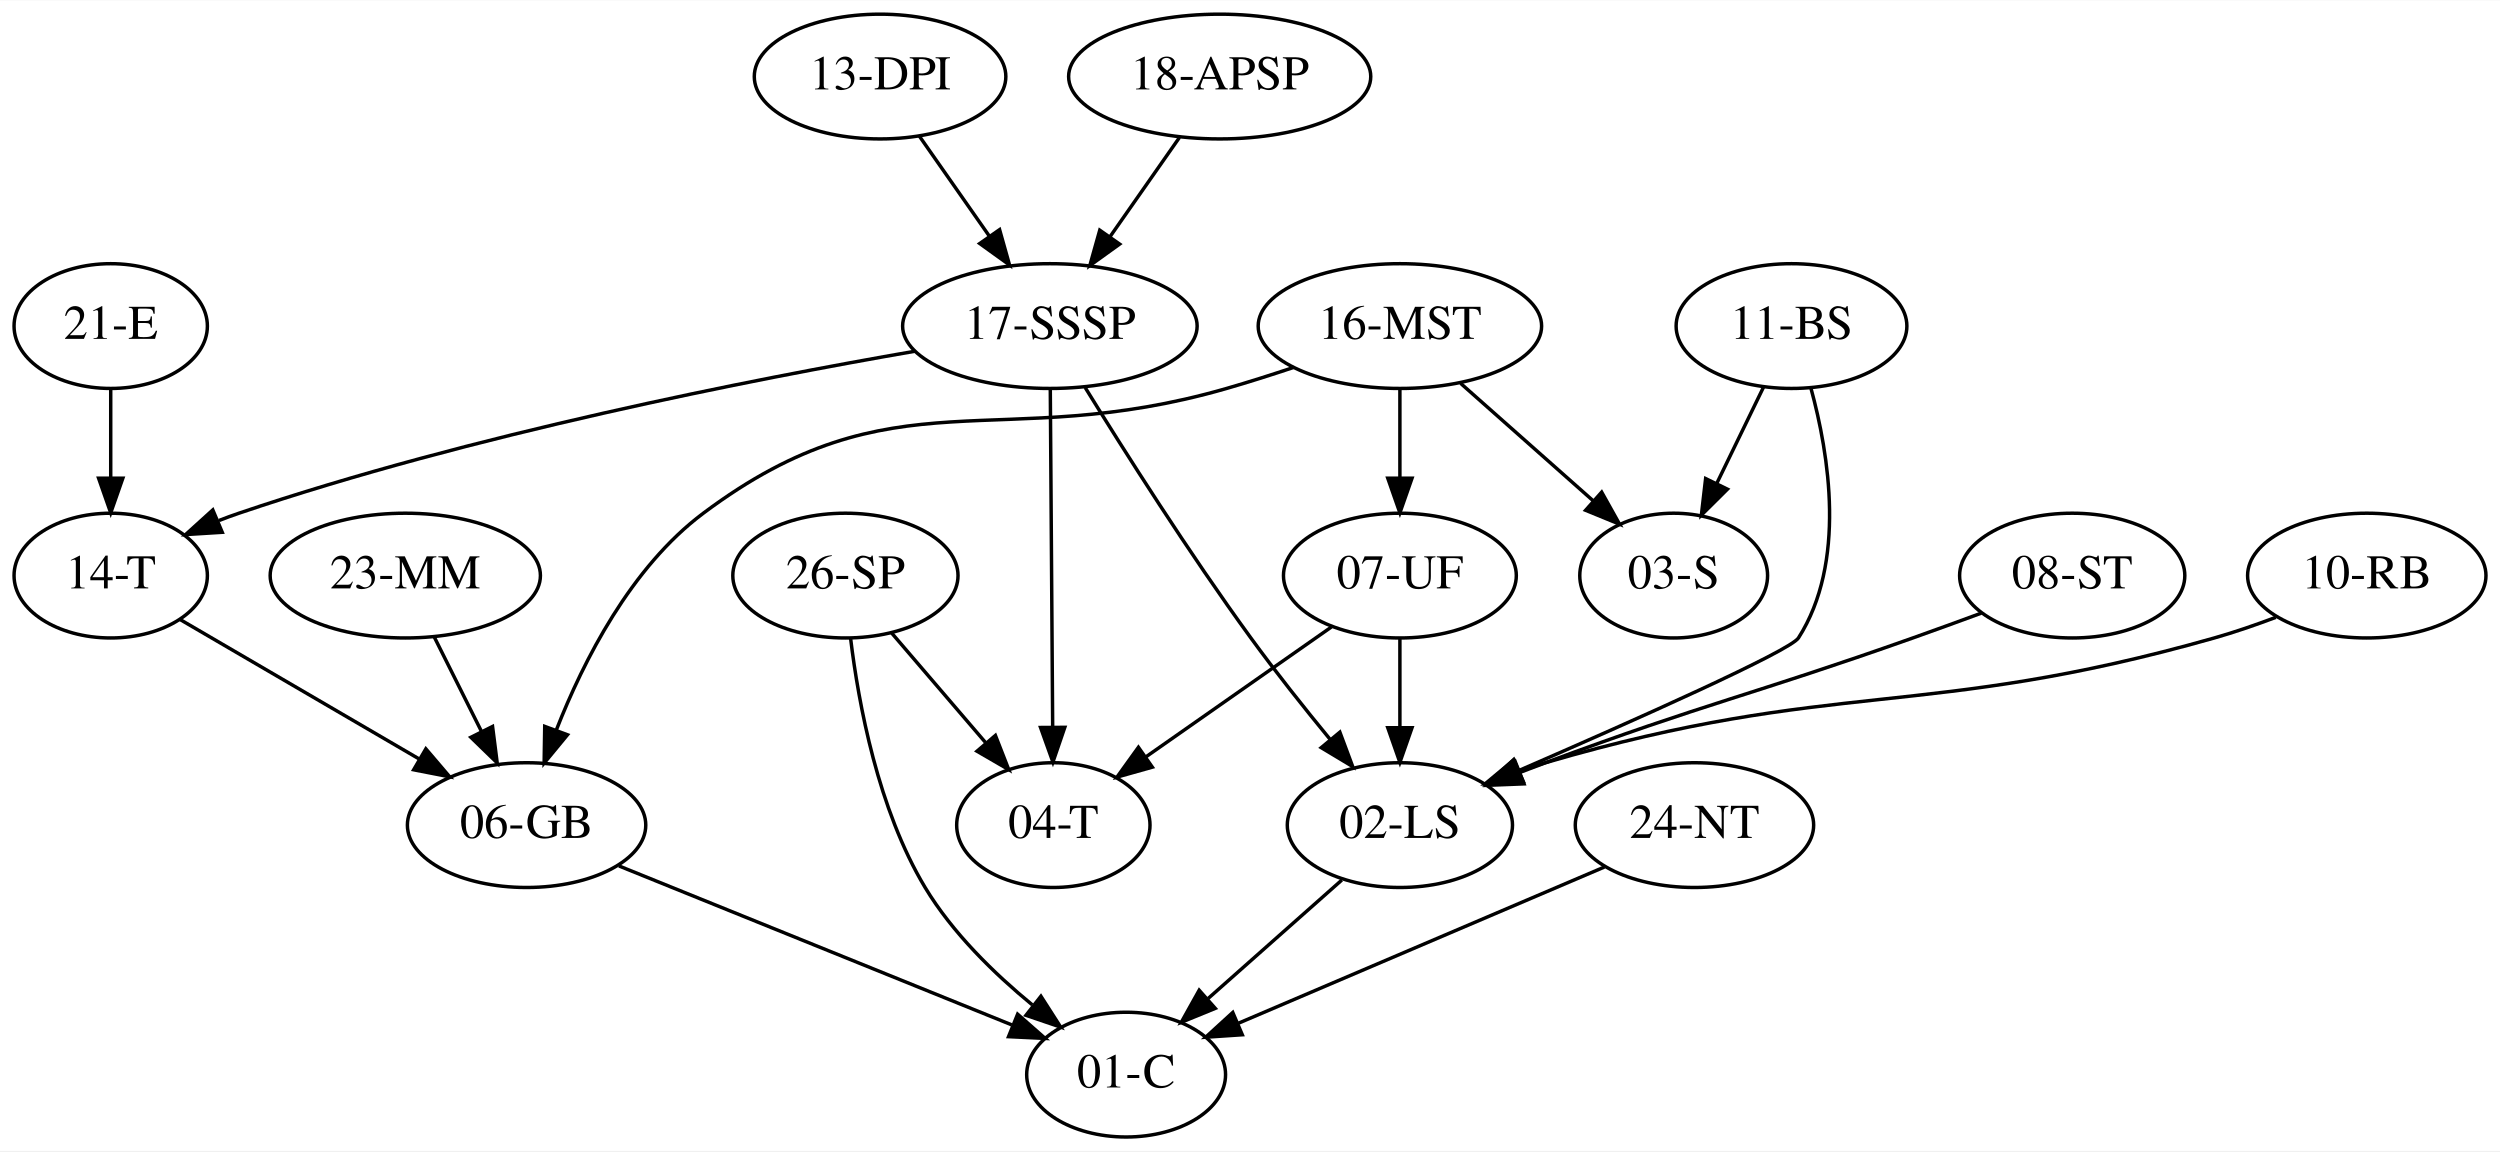
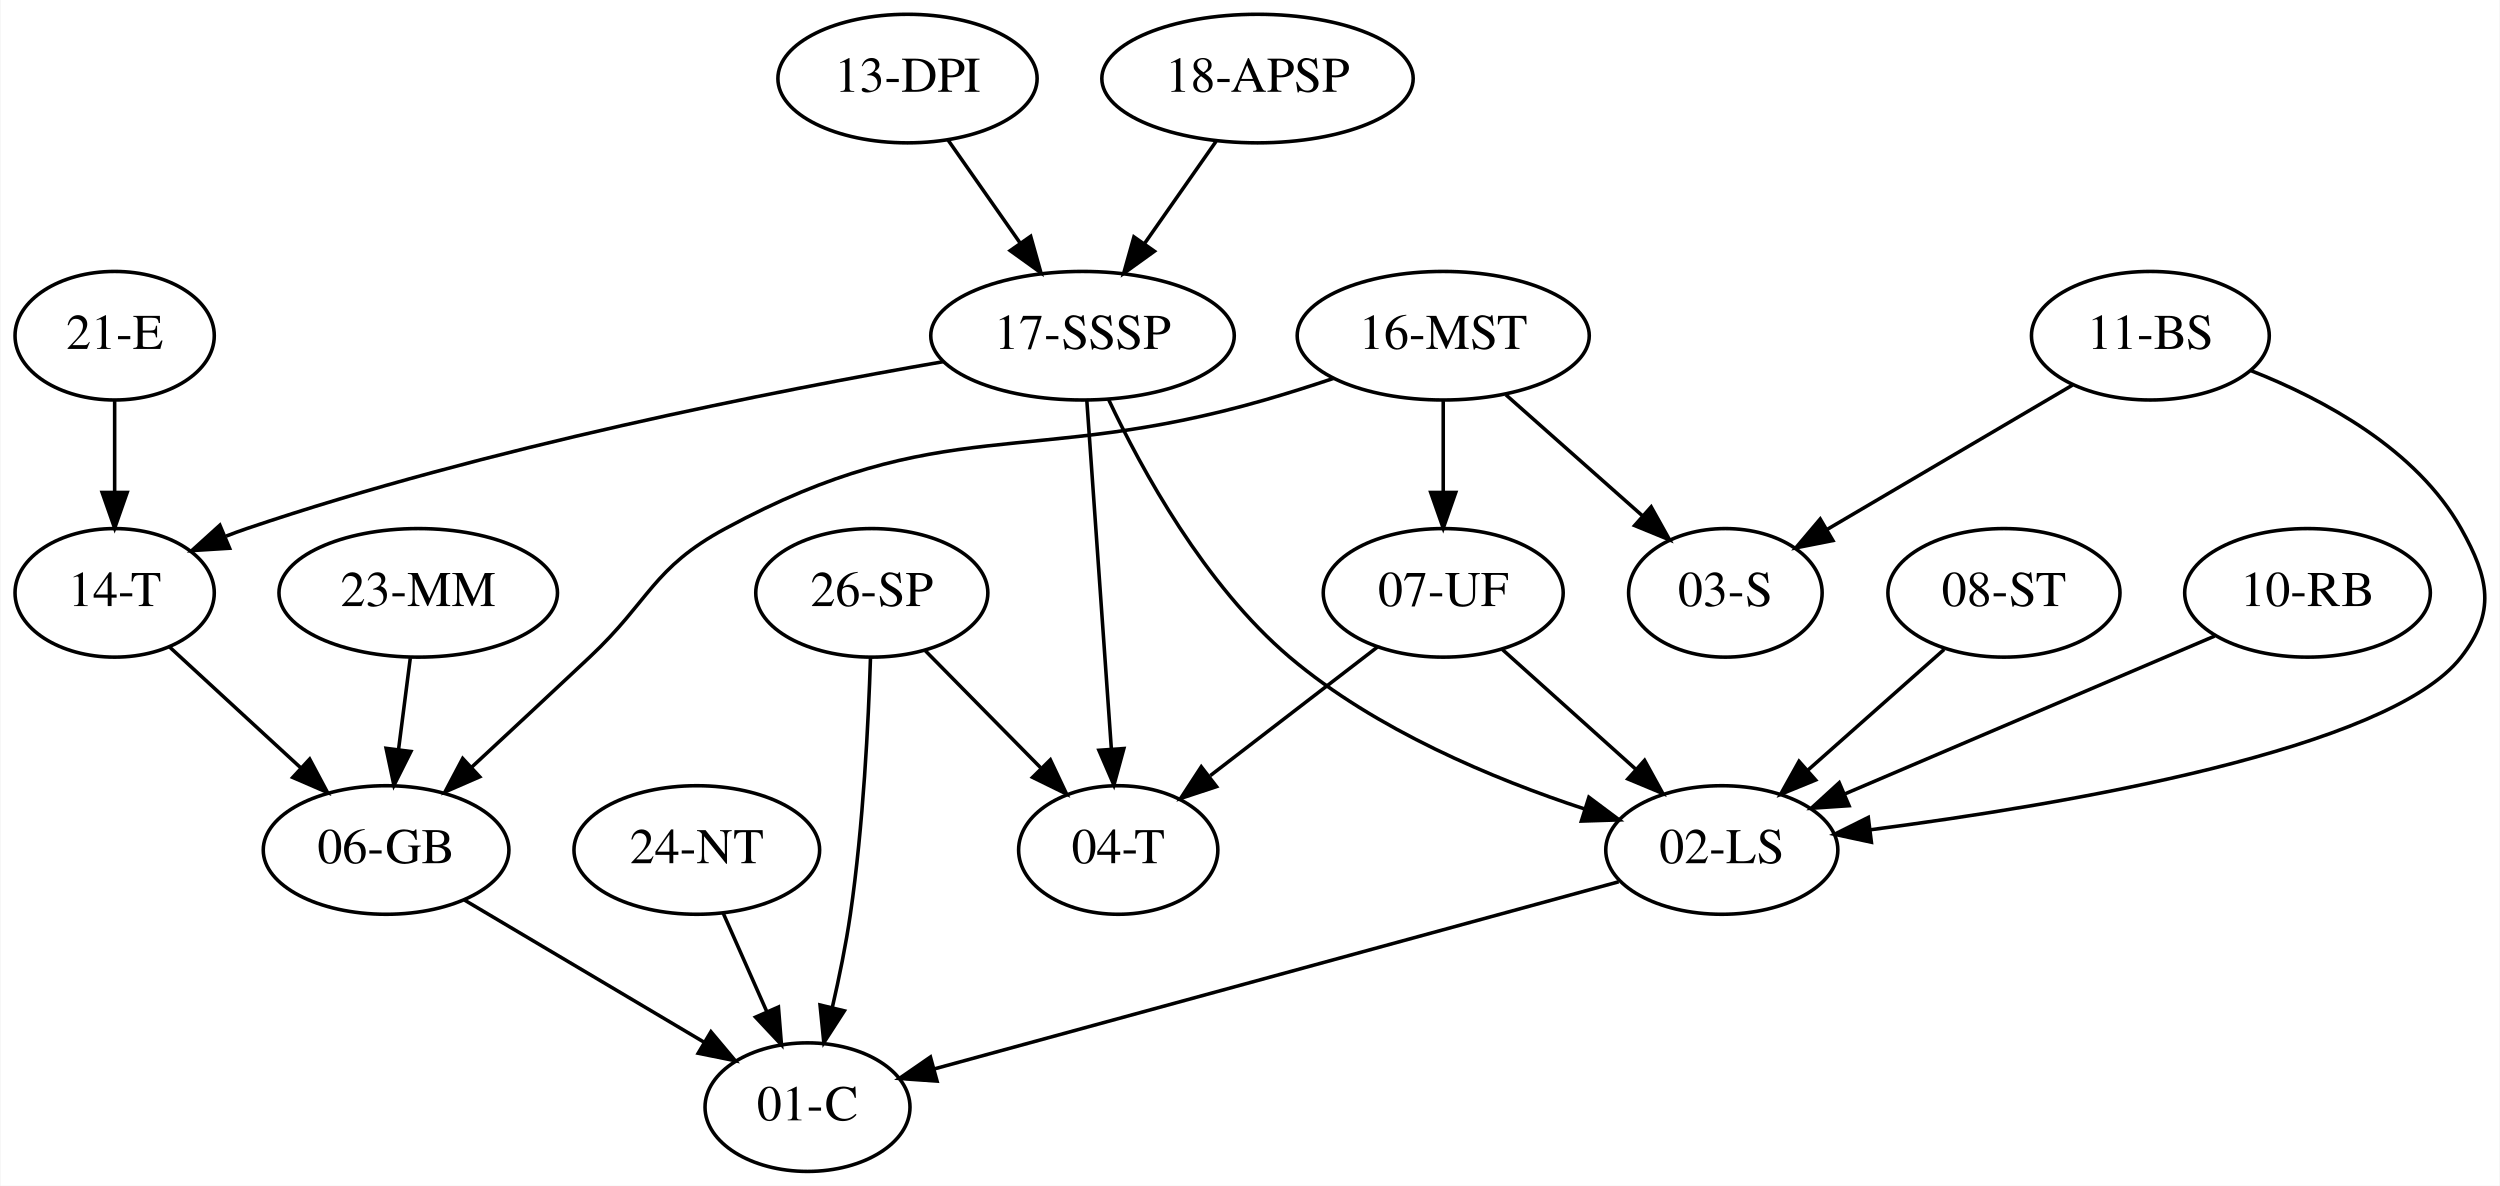
- <svg xmlns="http://www.w3.org/2000/svg" xmlns:xlink="http://www.w3.org/1999/xlink" width="721pt" height="332pt" viewBox="0.00 0.00 721.39 332.00">
+ <svg xmlns="http://www.w3.org/2000/svg" xmlns:xlink="http://www.w3.org/1999/xlink" width="700pt" height="332pt" viewBox="0.00 0.00 699.69 332.00">
  <g id="graph0" class="graph" transform="scale(1 1) rotate(0) translate(4 328)">
-     <polygon fill="white" stroke="none" points="-4,4 -4,-328 717.394,-328 717.394,4 -4,4" />
-     <a xlink:href="21-eulerian">
+     <polygon fill="white" stroke="none" points="-4,4 -4,-328 695.689,-328 695.689,4 -4,4" />
+     <a xlink:href="02-linear-struct">
      <g id="node1" class="node">
-         <ellipse fill="none" stroke="black" cx="27.948" cy="-234" rx="27.895" ry="18" />
-         <text text-anchor="middle" x="27.948" y="-230.3" font-family="Times,serif" font-size="14.00">21-E</text>
-       </g>
-     </a>
+         <ellipse fill="none" stroke="black" cx="477.948" cy="-90" rx="32.494" ry="18" />
+         <text text-anchor="middle" x="477.948" y="-86.3" font-family="Times,serif" font-size="14.00">02-LS</text>
+       </g>
+     </a>
+     <a xlink:href="01-complexity">
+       <g id="node2" class="node">
+         <ellipse fill="none" stroke="black" cx="221.948" cy="-18" rx="28.695" ry="18" />
+         <text text-anchor="middle" x="221.948" y="-14.3" font-family="Times,serif" font-size="14.00">01-C</text>
+       </g>
+     </a>
+     <g id="edge1" class="edge">
+       <path fill="none" stroke="black" d="M449.079,-81.106C401.98,-68.228 308.742,-42.733 257.59,-28.746" />
+       <polygon fill="black" stroke="black" points="258.216,-25.289 247.646,-26.027 256.369,-32.041 258.216,-25.289" />
+     </g>
+     <a xlink:href="06-graph-basics">
+       <g id="node3" class="node">
+         <ellipse fill="none" stroke="black" cx="103.948" cy="-90" rx="34.394" ry="18" />
+         <text text-anchor="middle" x="103.948" y="-86.3" font-family="Times,serif" font-size="14.00">06-GB</text>
+       </g>
+     </a>
+     <g id="edge2" class="edge">
+       <path fill="none" stroke="black" d="M125.866,-75.998C144.793,-64.77 172.282,-48.463 193.013,-36.165" />
+       <polygon fill="black" stroke="black" points="194.908,-39.11 201.722,-30.998 191.336,-33.09 194.908,-39.11" />
+     </g>
+     <a xlink:href="07-union-find">
+       <g id="node4" class="node">
+         <ellipse fill="none" stroke="black" cx="399.948" cy="-162" rx="33.595" ry="18" />
+         <text text-anchor="middle" x="399.948" y="-158.3" font-family="Times,serif" font-size="14.00">07-UF</text>
+       </g>
+     </a>
+     <g id="edge3" class="edge">
+       <path fill="none" stroke="black" d="M416.489,-146.155C427.348,-136.41 441.729,-123.503 453.85,-112.626" />
+       <polygon fill="black" stroke="black" points="456.325,-115.108 461.43,-105.824 451.649,-109.898 456.325,-115.108" />
+     </g>
+     <a xlink:href="04-trees">
+       <g id="node5" class="node">
+         <ellipse fill="none" stroke="black" cx="308.948" cy="-90" rx="27.895" ry="18" />
+         <text text-anchor="middle" x="308.948" y="-86.3" font-family="Times,serif" font-size="14.00">04-T</text>
+       </g>
+     </a>
+     <g id="edge4" class="edge">
+       <path fill="none" stroke="black" d="M381.532,-146.834C368.074,-136.482 349.645,-122.306 334.724,-110.828" />
+       <polygon fill="black" stroke="black" points="336.469,-107.755 326.409,-104.432 332.201,-113.303 336.469,-107.755" />
+     </g>
+     <a xlink:href="08-segment-tree">
+       <g id="node6" class="node">
+         <ellipse fill="none" stroke="black" cx="556.948" cy="-162" rx="32.494" ry="18" />
+         <text text-anchor="middle" x="556.948" y="-158.3" font-family="Times,serif" font-size="14.00">08-ST</text>
+       </g>
+     </a>
+     <g id="edge5" class="edge">
+       <path fill="none" stroke="black" d="M540.194,-146.155C529.122,-136.344 514.433,-123.329 502.105,-112.405" />
+       <polygon fill="black" stroke="black" points="504.212,-109.596 494.406,-105.584 499.57,-114.835 504.212,-109.596" />
+     </g>
+     <a xlink:href="10-recursive-backtracking">
+       <g id="node7" class="node">
+         <ellipse fill="none" stroke="black" cx="641.948" cy="-162" rx="34.394" ry="18" />
+         <text text-anchor="middle" x="641.948" y="-158.3" font-family="Times,serif" font-size="14.00">10-RB</text>
+       </g>
+     </a>
+     <g id="edge6" class="edge">
+       <path fill="none" stroke="black" d="M615.961,-149.908C588.007,-137.977 543.416,-118.944 512.518,-105.756" />
+       <polygon fill="black" stroke="black" points="513.577,-102.402 503.005,-101.695 510.829,-108.84 513.577,-102.402" />
+     </g>
+     <a xlink:href="11-binary-search">
+       <g id="node8" class="node">
+         <ellipse fill="none" stroke="black" cx="597.948" cy="-234" rx="33.295" ry="18" />
+         <text text-anchor="middle" x="597.948" y="-230.3" font-family="Times,serif" font-size="14.00">11-BS</text>
+       </g>
+     </a>
+     <g id="edge7" class="edge">
+       <path fill="none" stroke="black" d="M626.171,-224.193C646.506,-216.198 672.474,-202.204 684.948,-180 692.784,-166.05 694.758,-156.639 684.948,-144 664.86,-118.122 573.963,-102.724 519.521,-95.663" />
+       <polygon fill="black" stroke="black" points="519.837,-92.175 509.478,-94.401 518.964,-99.121 519.837,-92.175" />
+     </g>
+     <a xlink:href="03-sorting">
+       <g id="node9" class="node">
+         <ellipse fill="none" stroke="black" cx="478.948" cy="-162" rx="27.097" ry="18" />
+         <text text-anchor="middle" x="478.948" y="-158.3" font-family="Times,serif" font-size="14.00">03-S</text>
+       </g>
+     </a>
+     <g id="edge8" class="edge">
+       <path fill="none" stroke="black" d="M576.121,-220.161C556.833,-208.815 528.572,-192.191 507.494,-179.792" />
+       <polygon fill="black" stroke="black" points="509.054,-176.649 498.661,-174.596 505.505,-182.683 509.054,-176.649" />
+     </g>
+     <a xlink:href="13-dynamic-programming-i">
+       <g id="node10" class="node">
+         <ellipse fill="none" stroke="black" cx="249.948" cy="-306" rx="36.294" ry="18" />
+         <text text-anchor="middle" x="249.948" y="-302.3" font-family="Times,serif" font-size="14.00">13-DPI</text>
+       </g>
+     </a>
+     <a xlink:href="17-single-source-shortest-path">
+       <g id="node11" class="node">
+         <ellipse fill="none" stroke="black" cx="298.948" cy="-234" rx="42.494" ry="18" />
+         <text text-anchor="middle" x="298.948" y="-230.3" font-family="Times,serif" font-size="14.00">17-SSSP</text>
+       </g>
+     </a>
+     <g id="edge9" class="edge">
+       <path fill="none" stroke="black" d="M261.312,-288.765C267.286,-280.23 274.74,-269.582 281.434,-260.019" />
+       <polygon fill="black" stroke="black" points="284.437,-261.833 287.304,-251.633 278.702,-257.819 284.437,-261.833" />
+     </g>
+     <g id="edge14" class="edge">
+       <path fill="none" stroke="black" d="M306.252,-216.132C315.509,-196.484 333.17,-164.152 356.948,-144 380.965,-123.645 414.018,-109.88 439.51,-101.491" />
+       <polygon fill="black" stroke="black" points="440.737,-104.774 449.223,-98.431 438.634,-98.097 440.737,-104.774" />
+     </g>
+     <g id="edge15" class="edge">
+       <path fill="none" stroke="black" d="M300.154,-215.871C301.858,-191.67 304.989,-147.211 307.018,-118.393" />
+       <polygon fill="black" stroke="black" points="310.526,-118.41 307.737,-108.189 303.543,-117.919 310.526,-118.41" />
+     </g>
    <a xlink:href="14-traversal">
-       <g id="node2" class="node">
+       <g id="node12" class="node">
        <ellipse fill="none" stroke="black" cx="27.948" cy="-162" rx="27.895" ry="18" />
        <text text-anchor="middle" x="27.948" y="-158.3" font-family="Times,serif" font-size="14.00">14-T</text>
      </g>
    </a>
-     <g id="edge1" class="edge">
-       <path fill="none" stroke="black" d="M27.948,-215.697C27.948,-207.983 27.948,-198.712 27.948,-190.112" />
-       <polygon fill="black" stroke="black" points="31.448,-190.104 27.948,-180.104 24.448,-190.104 31.448,-190.104" />
-     </g>
-     <a xlink:href="06-graph-basics">
-       <g id="node11" class="node">
-         <ellipse fill="none" stroke="black" cx="147.948" cy="-90" rx="34.394" ry="18" />
-         <text text-anchor="middle" x="147.948" y="-86.3" font-family="Times,serif" font-size="14.00">06-GB</text>
-       </g>
-     </a>
-     <g id="edge8" class="edge">
-       <path fill="none" stroke="black" d="M48.033,-149.284C66.831,-138.318 95.197,-121.771 116.908,-109.107" />
-       <polygon fill="black" stroke="black" points="118.883,-112.006 125.757,-103.944 115.356,-105.96 118.883,-112.006" />
-     </g>
-     <a xlink:href="26-string-processing">
-       <g id="node3" class="node">
-         <ellipse fill="none" stroke="black" cx="239.948" cy="-162" rx="32.494" ry="18" />
-         <text text-anchor="middle" x="239.948" y="-158.3" font-family="Times,serif" font-size="14.00">26-SP</text>
-       </g>
-     </a>
-     <a xlink:href="01-complexity">
-       <g id="node4" class="node">
-         <ellipse fill="none" stroke="black" cx="320.948" cy="-18" rx="28.695" ry="18" />
-         <text text-anchor="middle" x="320.948" y="-14.3" font-family="Times,serif" font-size="14.00">01-C</text>
-       </g>
-     </a>
-     <g id="edge2" class="edge">
-       <path fill="none" stroke="black" d="M241.454,-143.811C243.741,-125.013 249.372,-94.563 262.948,-72 270.793,-58.961 282.815,-47.221 293.884,-38.124" />
-       <polygon fill="black" stroke="black" points="296.364,-40.627 302.078,-31.705 292.048,-35.117 296.364,-40.627" />
-     </g>
-     <a xlink:href="04-trees">
-       <g id="node5" class="node">
-         <ellipse fill="none" stroke="black" cx="299.948" cy="-90" rx="27.895" ry="18" />
-         <text text-anchor="middle" x="299.948" y="-86.3" font-family="Times,serif" font-size="14.00">04-T</text>
-       </g>
-     </a>
-     <g id="edge3" class="edge">
-       <path fill="none" stroke="black" d="M253.263,-145.465C261.218,-136.184 271.467,-124.227 280.335,-113.881" />
-       <polygon fill="black" stroke="black" points="283.23,-115.882 287.081,-106.011 277.915,-111.326 283.23,-115.882" />
-     </g>
-     <a xlink:href="02-linear-struct">
-       <g id="node6" class="node">
-         <ellipse fill="none" stroke="black" cx="399.948" cy="-90" rx="32.494" ry="18" />
-         <text text-anchor="middle" x="399.948" y="-86.3" font-family="Times,serif" font-size="14.00">02-LS</text>
-       </g>
-     </a>
-     <g id="edge4" class="edge">
-       <path fill="none" stroke="black" d="M383.194,-74.155C371.973,-64.213 357.038,-50.979 344.61,-39.967" />
-       <polygon fill="black" stroke="black" points="346.675,-37.12 336.869,-33.108 342.032,-42.359 346.675,-37.12" />
-     </g>
-     <a xlink:href="11-binary-search">
-       <g id="node7" class="node">
-         <ellipse fill="none" stroke="black" cx="512.948" cy="-234" rx="33.295" ry="18" />
-         <text text-anchor="middle" x="512.948" y="-230.3" font-family="Times,serif" font-size="14.00">11-BS</text>
-       </g>
-     </a>
-     <g id="edge5" class="edge">
-       <path fill="none" stroke="black" d="M518.551,-216.09C523.773,-196.988 528.864,-165.737 514.948,-144 512.554,-140.261 467.383,-120.134 434.379,-105.792" />
-       <polygon fill="black" stroke="black" points="435.581,-102.499 425.014,-101.735 432.799,-108.922 435.581,-102.499" />
-     </g>
-     <a xlink:href="03-sorting">
-       <g id="node8" class="node">
-         <ellipse fill="none" stroke="black" cx="478.948" cy="-162" rx="27.097" ry="18" />
-         <text text-anchor="middle" x="478.948" y="-158.3" font-family="Times,serif" font-size="14.00">03-S</text>
-       </g>
-     </a>
-     <g id="edge6" class="edge">
-       <path fill="none" stroke="black" d="M504.89,-216.411C500.867,-208.129 495.911,-197.925 491.412,-188.662" />
-       <polygon fill="black" stroke="black" points="494.465,-186.936 486.947,-179.47 488.168,-189.994 494.465,-186.936" />
-     </g>
-     <a xlink:href="13-dynamic-programming-i">
-       <g id="node9" class="node">
-         <ellipse fill="none" stroke="black" cx="249.948" cy="-306" rx="36.294" ry="18" />
-         <text text-anchor="middle" x="249.948" y="-302.3" font-family="Times,serif" font-size="14.00">13-DPI</text>
-       </g>
-     </a>
-     <a xlink:href="17-single-source-shortest-path">
-       <g id="node10" class="node">
-         <ellipse fill="none" stroke="black" cx="298.948" cy="-234" rx="42.494" ry="18" />
-         <text text-anchor="middle" x="298.948" y="-230.3" font-family="Times,serif" font-size="14.00">17-SSSP</text>
-       </g>
-     </a>
-     <g id="edge7" class="edge">
-       <path fill="none" stroke="black" d="M261.312,-288.765C267.286,-280.23 274.74,-269.582 281.434,-260.019" />
-       <polygon fill="black" stroke="black" points="284.437,-261.833 287.304,-251.633 278.702,-257.819 284.437,-261.833" />
-     </g>
    <g id="edge16" class="edge">
      <path fill="none" stroke="black" d="M260.173,-226.769C213.197,-218.641 132.014,-202.726 64.948,-180 63.039,-179.353 61.097,-178.64 59.153,-177.883" />
      <polygon fill="black" stroke="black" points="60.128,-174.496 49.554,-173.837 57.41,-180.946 60.128,-174.496" />
    </g>
-     <g id="edge15" class="edge">
-       <path fill="none" stroke="black" d="M299.068,-215.871C299.239,-191.67 299.552,-147.211 299.755,-118.393" />
-       <polygon fill="black" stroke="black" points="303.256,-118.214 299.826,-108.189 296.256,-118.164 303.256,-118.214" />
-     </g>
-     <g id="edge14" class="edge">
-       <path fill="none" stroke="black" d="M309.136,-216.251C320.344,-198.097 339.138,-168.447 356.948,-144 364.105,-134.174 372.432,-123.712 379.841,-114.701" />
-       <polygon fill="black" stroke="black" points="382.629,-116.823 386.328,-106.894 377.245,-112.349 382.629,-116.823" />
-     </g>
-     <g id="edge9" class="edge">
-       <path fill="none" stroke="black" d="M174.6,-78.216C205.092,-65.878 255.047,-45.665 287.967,-32.345" />
-       <polygon fill="black" stroke="black" points="289.638,-35.444 297.596,-28.449 287.013,-28.955 289.638,-35.444" />
+     <g id="edge10" class="edge">
+       <path fill="none" stroke="black" d="M43.327,-146.834C53.859,-137.134 68.035,-124.077 80.031,-113.028" />
+       <polygon fill="black" stroke="black" points="82.554,-115.463 87.538,-106.114 77.812,-110.314 82.554,-115.463" />
+     </g>
+     <a xlink:href="16-minimum-spanning-tree">
+       <g id="node13" class="node">
+         <ellipse fill="none" stroke="black" cx="399.948" cy="-234" rx="40.893" ry="18" />
+         <text text-anchor="middle" x="399.948" y="-230.3" font-family="Times,serif" font-size="14.00">16-MST</text>
+       </g>
+     </a>
+     <g id="edge12" class="edge">
+       <path fill="none" stroke="black" d="M369.151,-222.025C362.833,-219.916 356.202,-217.805 349.948,-216 283.659,-196.875 259.619,-212.847 198.948,-180 178.489,-168.924 177.911,-159.921 160.948,-144 150.113,-133.831 138.068,-122.618 127.853,-113.135" />
+       <polygon fill="black" stroke="black" points="130.16,-110.501 120.448,-106.267 125.399,-115.633 130.16,-110.501" />
+     </g>
+     <g id="edge13" class="edge">
+       <path fill="none" stroke="black" d="M399.948,-215.697C399.948,-207.983 399.948,-198.712 399.948,-190.112" />
+       <polygon fill="black" stroke="black" points="403.448,-190.104 399.948,-180.104 396.448,-190.104 403.448,-190.104" />
+     </g>
+     <g id="edge11" class="edge">
+       <path fill="none" stroke="black" d="M417.48,-217.465C428.741,-207.486 443.496,-194.413 455.726,-183.576" />
+       <polygon fill="black" stroke="black" points="458.173,-186.084 463.337,-176.832 453.531,-180.845 458.173,-186.084" />
    </g>
    <a xlink:href="18-all-pairs-shortest-path">
-       <g id="node12" class="node">
+       <g id="node14" class="node">
        <ellipse fill="none" stroke="black" cx="347.948" cy="-306" rx="43.592" ry="18" />
        <text text-anchor="middle" x="347.948" y="-302.3" font-family="Times,serif" font-size="14.00">18-APSP</text>
      </g>
    </a>
-     <g id="edge10" class="edge">
+     <g id="edge17" class="edge">
      <path fill="none" stroke="black" d="M336.335,-288.411C330.355,-279.868 322.942,-269.278 316.299,-259.787" />
      <polygon fill="black" stroke="black" points="319.078,-257.655 310.476,-251.47 313.344,-261.669 319.078,-257.655" />
    </g>
-     <a xlink:href="07-union-find">
-       <g id="node13" class="node">
-         <ellipse fill="none" stroke="black" cx="399.948" cy="-162" rx="33.595" ry="18" />
-         <text text-anchor="middle" x="399.948" y="-158.3" font-family="Times,serif" font-size="14.00">07-UF</text>
-       </g>
-     </a>
-     <g id="edge12" class="edge">
-       <path fill="none" stroke="black" d="M380.191,-147.17C364.874,-136.448 343.492,-121.481 326.651,-109.692" />
-       <polygon fill="black" stroke="black" points="328.514,-106.724 318.315,-103.857 324.5,-112.459 328.514,-106.724" />
-     </g>
-     <g id="edge11" class="edge">
-       <path fill="none" stroke="black" d="M399.948,-143.697C399.948,-135.983 399.948,-126.712 399.948,-118.112" />
-       <polygon fill="black" stroke="black" points="403.448,-118.104 399.948,-108.104 396.448,-118.104 403.448,-118.104" />
-     </g>
-     <a xlink:href="08-segment-tree">
-       <g id="node14" class="node">
-         <ellipse fill="none" stroke="black" cx="593.948" cy="-162" rx="32.494" ry="18" />
-         <text text-anchor="middle" x="593.948" y="-158.3" font-family="Times,serif" font-size="14.00">08-ST</text>
-       </g>
-     </a>
-     <g id="edge13" class="edge">
-       <path fill="none" stroke="black" d="M567.719,-151.17C561.267,-148.79 554.367,-146.276 547.948,-144 501.053,-127.375 488.582,-125.341 441.948,-108 439.56,-107.112 437.105,-106.177 434.638,-105.221" />
-       <polygon fill="black" stroke="black" points="435.762,-101.902 425.175,-101.484 433.19,-108.413 435.762,-101.902" />
-     </g>
-     <a xlink:href="24-number-theory">
+     <a xlink:href="21-eulerian">
      <g id="node15" class="node">
-         <ellipse fill="none" stroke="black" cx="484.948" cy="-90" rx="34.394" ry="18" />
-         <text text-anchor="middle" x="484.948" y="-86.3" font-family="Times,serif" font-size="14.00">24-NT</text>
-       </g>
-     </a>
-     <g id="edge17" class="edge">
-       <path fill="none" stroke="black" d="M458.961,-77.908C430.355,-65.698 384.327,-46.052 353.379,-32.843" />
-       <polygon fill="black" stroke="black" points="354.473,-29.504 343.901,-28.797 351.725,-35.942 354.473,-29.504" />
-     </g>
-     <a xlink:href="10-recursive-backtracking">
+         <ellipse fill="none" stroke="black" cx="27.948" cy="-234" rx="27.895" ry="18" />
+         <text text-anchor="middle" x="27.948" y="-230.3" font-family="Times,serif" font-size="14.00">21-E</text>
+       </g>
+     </a>
+     <g id="edge18" class="edge">
+       <path fill="none" stroke="black" d="M27.948,-215.697C27.948,-207.983 27.948,-198.712 27.948,-190.112" />
+       <polygon fill="black" stroke="black" points="31.448,-190.104 27.948,-180.104 24.448,-190.104 31.448,-190.104" />
+     </g>
+     <a xlink:href="23-misc-math">
      <g id="node16" class="node">
-         <ellipse fill="none" stroke="black" cx="678.948" cy="-162" rx="34.394" ry="18" />
-         <text text-anchor="middle" x="678.948" y="-158.3" font-family="Times,serif" font-size="14.00">10-RB</text>
-       </g>
-     </a>
-     <g id="edge18" class="edge">
-       <path fill="none" stroke="black" d="M652.691,-149.949C646.913,-147.773 640.777,-145.655 634.948,-144 551.006,-120.175 525.697,-132.492 441.948,-108 439.347,-107.24 436.687,-106.376 434.029,-105.451" />
-       <polygon fill="black" stroke="black" points="435.123,-102.124 424.53,-101.906 432.675,-108.682 435.123,-102.124" />
-     </g>
-     <a xlink:href="23-misc-math">
-       <g id="node17" class="node">
        <ellipse fill="none" stroke="black" cx="112.948" cy="-162" rx="38.993" ry="18" />
        <text text-anchor="middle" x="112.948" y="-158.3" font-family="Times,serif" font-size="14.00">23-MM</text>
      </g>
    </a>
    <g id="edge19" class="edge">
-       <path fill="none" stroke="black" d="M121.242,-144.411C125.323,-136.249 130.337,-126.22 134.915,-117.065" />
-       <polygon fill="black" stroke="black" points="138.128,-118.466 139.469,-107.956 131.867,-115.335 138.128,-118.466" />
-     </g>
-     <a xlink:href="16-minimum-spanning-tree">
+       <path fill="none" stroke="black" d="M110.723,-143.697C109.731,-135.983 108.539,-126.712 107.433,-118.112" />
+       <polygon fill="black" stroke="black" points="110.893,-117.576 106.147,-108.104 103.951,-118.469 110.893,-117.576" />
+     </g>
+     <a xlink:href="24-number-theory">
+       <g id="node17" class="node">
+         <ellipse fill="none" stroke="black" cx="190.948" cy="-90" rx="34.394" ry="18" />
+         <text text-anchor="middle" x="190.948" y="-86.3" font-family="Times,serif" font-size="14.00">24-NT</text>
+       </g>
+     </a>
+     <g id="edge20" class="edge">
+       <path fill="none" stroke="black" d="M198.294,-72.411C201.962,-64.129 206.481,-53.925 210.583,-44.662" />
+       <polygon fill="black" stroke="black" points="213.805,-46.031 214.654,-35.47 207.404,-43.196 213.805,-46.031" />
+     </g>
+     <a xlink:href="26-string-processing">
      <g id="node18" class="node">
-         <ellipse fill="none" stroke="black" cx="399.948" cy="-234" rx="40.893" ry="18" />
-         <text text-anchor="middle" x="399.948" y="-230.3" font-family="Times,serif" font-size="14.00">16-MST</text>
-       </g>
-     </a>
-     <g id="edge20" class="edge">
-       <path fill="none" stroke="black" d="M417.48,-217.465C428.741,-207.486 443.496,-194.413 455.726,-183.576" />
-       <polygon fill="black" stroke="black" points="458.173,-186.084 463.337,-176.832 453.531,-180.845 458.173,-186.084" />
-     </g>
+         <ellipse fill="none" stroke="black" cx="239.948" cy="-162" rx="32.494" ry="18" />
+         <text text-anchor="middle" x="239.948" y="-158.3" font-family="Times,serif" font-size="14.00">26-SP</text>
+       </g>
+     </a>
    <g id="edge21" class="edge">
-       <path fill="none" stroke="black" d="M369.151,-222.025C362.833,-219.916 356.202,-217.805 349.948,-216 283.659,-196.875 254.193,-221.326 198.948,-180 178.087,-164.396 164.414,-137.564 156.526,-117.431" />
-       <polygon fill="black" stroke="black" points="159.753,-116.065 153.016,-107.887 153.183,-118.48 159.753,-116.065" />
+       <path fill="none" stroke="black" d="M239.581,-143.855C239.012,-125.871 237.572,-96.825 233.948,-72 232.702,-63.467 230.816,-54.27 228.905,-45.972" />
+       <polygon fill="black" stroke="black" points="232.262,-44.962 226.519,-36.059 225.457,-46.601 232.262,-44.962" />
    </g>
    <g id="edge22" class="edge">
-       <path fill="none" stroke="black" d="M399.948,-215.697C399.948,-207.983 399.948,-198.712 399.948,-190.112" />
-       <polygon fill="black" stroke="black" points="403.448,-190.104 399.948,-180.104 396.448,-190.104 403.448,-190.104" />
+       <path fill="none" stroke="black" d="M254.919,-145.811C264.36,-136.234 276.71,-123.705 287.219,-113.044" />
+       <polygon fill="black" stroke="black" points="289.95,-115.258 294.478,-105.68 284.965,-110.344 289.95,-115.258" />
    </g>
  </g>
</svg>
